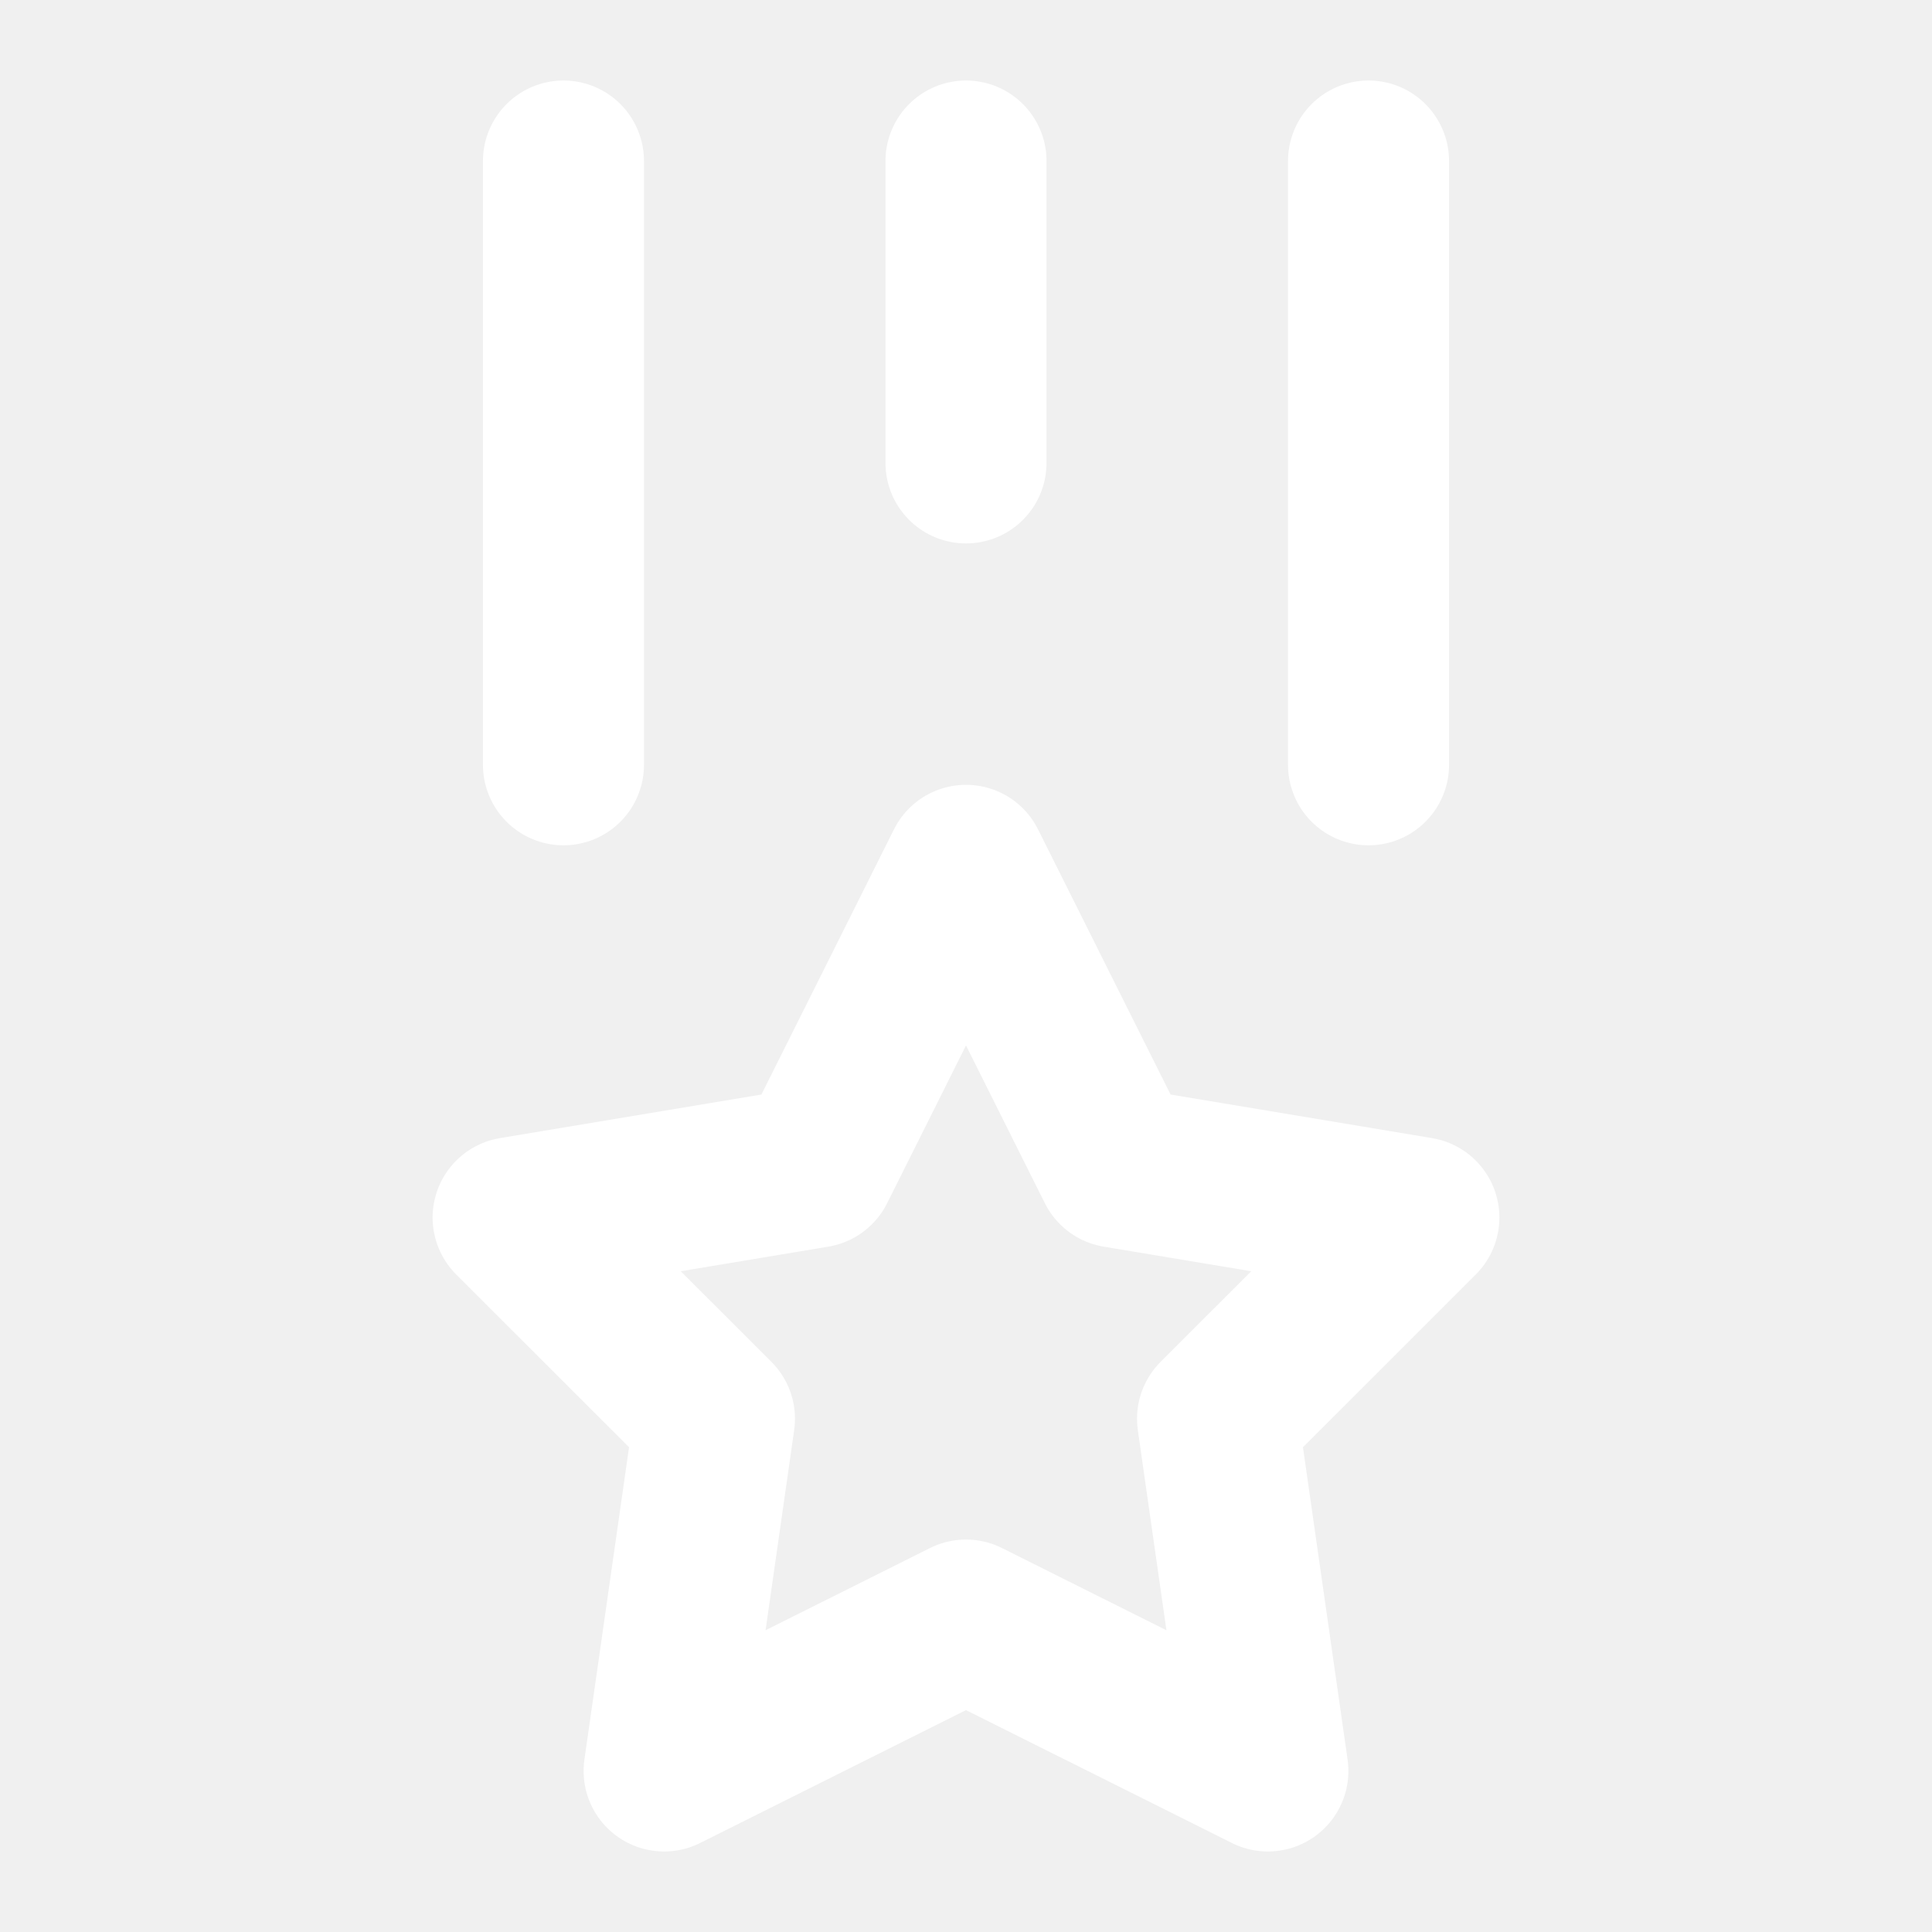
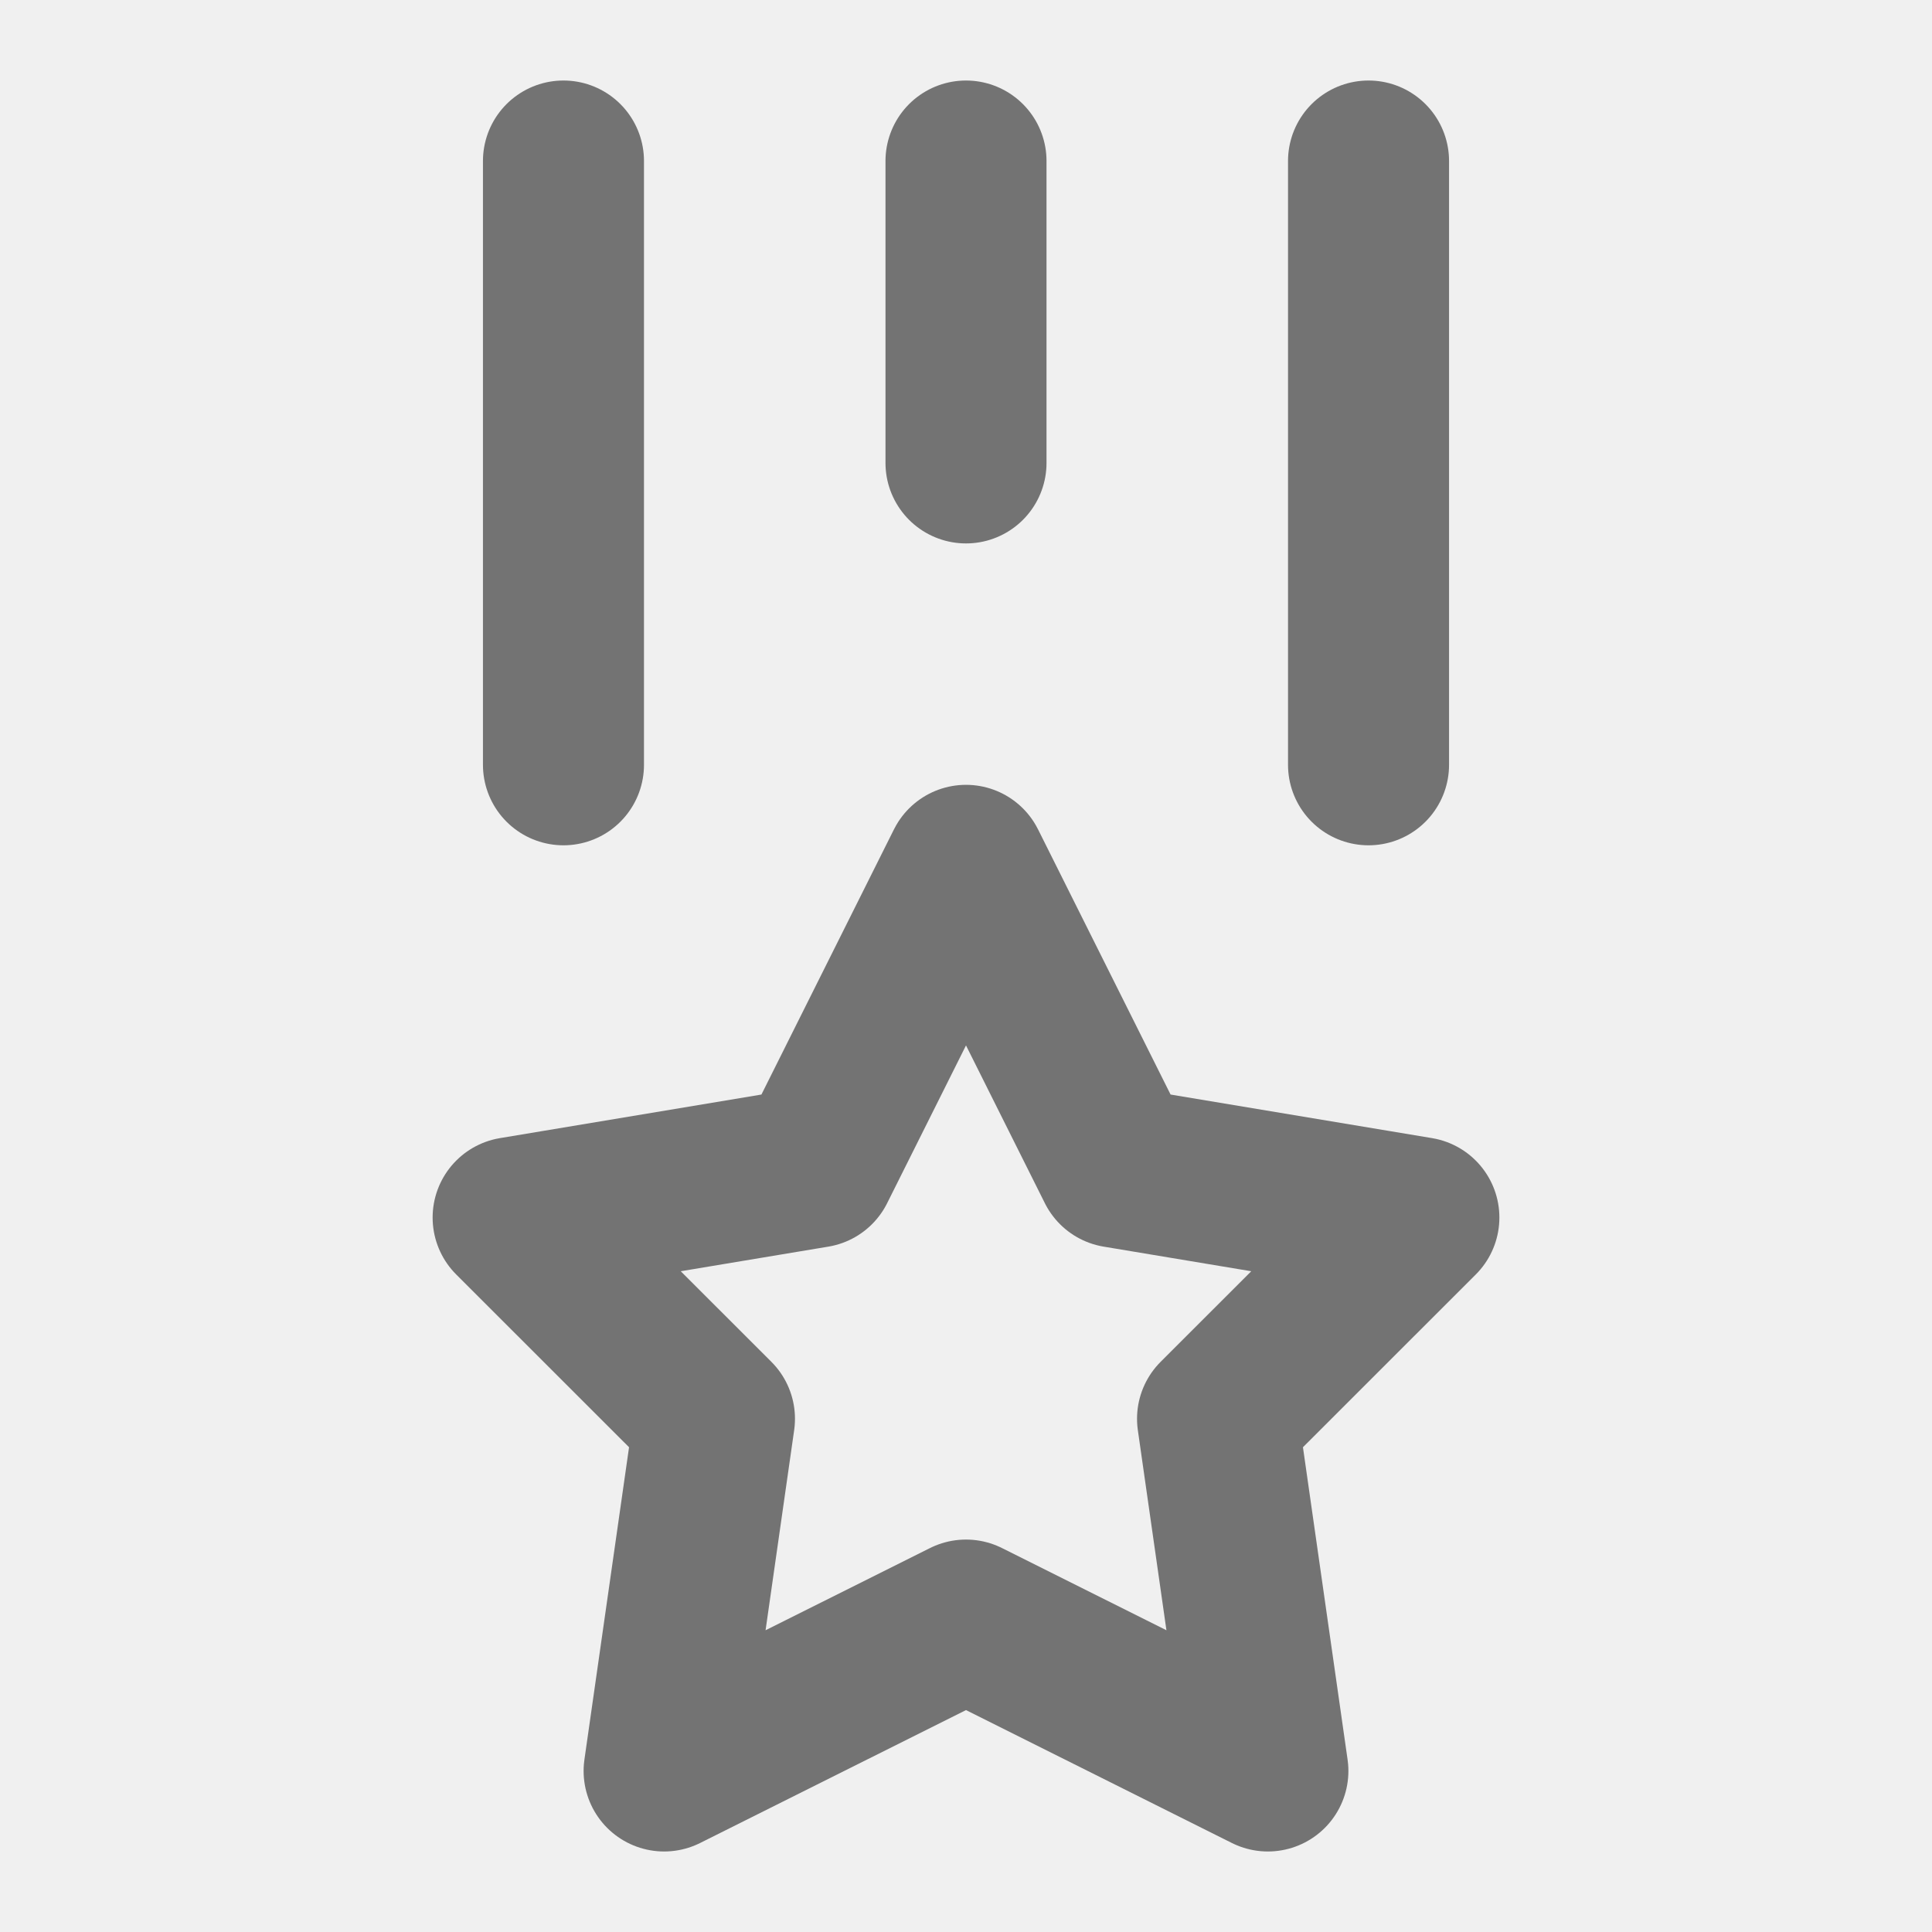
- <svg xmlns="http://www.w3.org/2000/svg" viewBox="0 0 20 20" fill="none" stroke="white">
+ <svg xmlns="http://www.w3.org/2000/svg" viewBox="0 0 20 20" fill="none" stroke="#737373">
  <g clip-path="url(#clip0_339_416)">
    <path d="M10 1.667V4.792M5.833 1.667V7.917M14.167 1.667V7.917" stroke-width="1.667" stroke-linecap="round" stroke-linejoin="round" />
    <path d="M10 16.771L6.875 18.333L7.396 14.687L5.312 12.604L8.438 12.083L10 8.958L11.562 12.083L14.688 12.604L12.604 14.687L13.125 18.333L10 16.771Z" stroke-width="1.667" stroke-linecap="round" stroke-linejoin="round" />
  </g>
  <defs>
    <clipPath id="clip0_339_416">
      <rect width="20" height="20" />
    </clipPath>
  </defs>
</svg>
